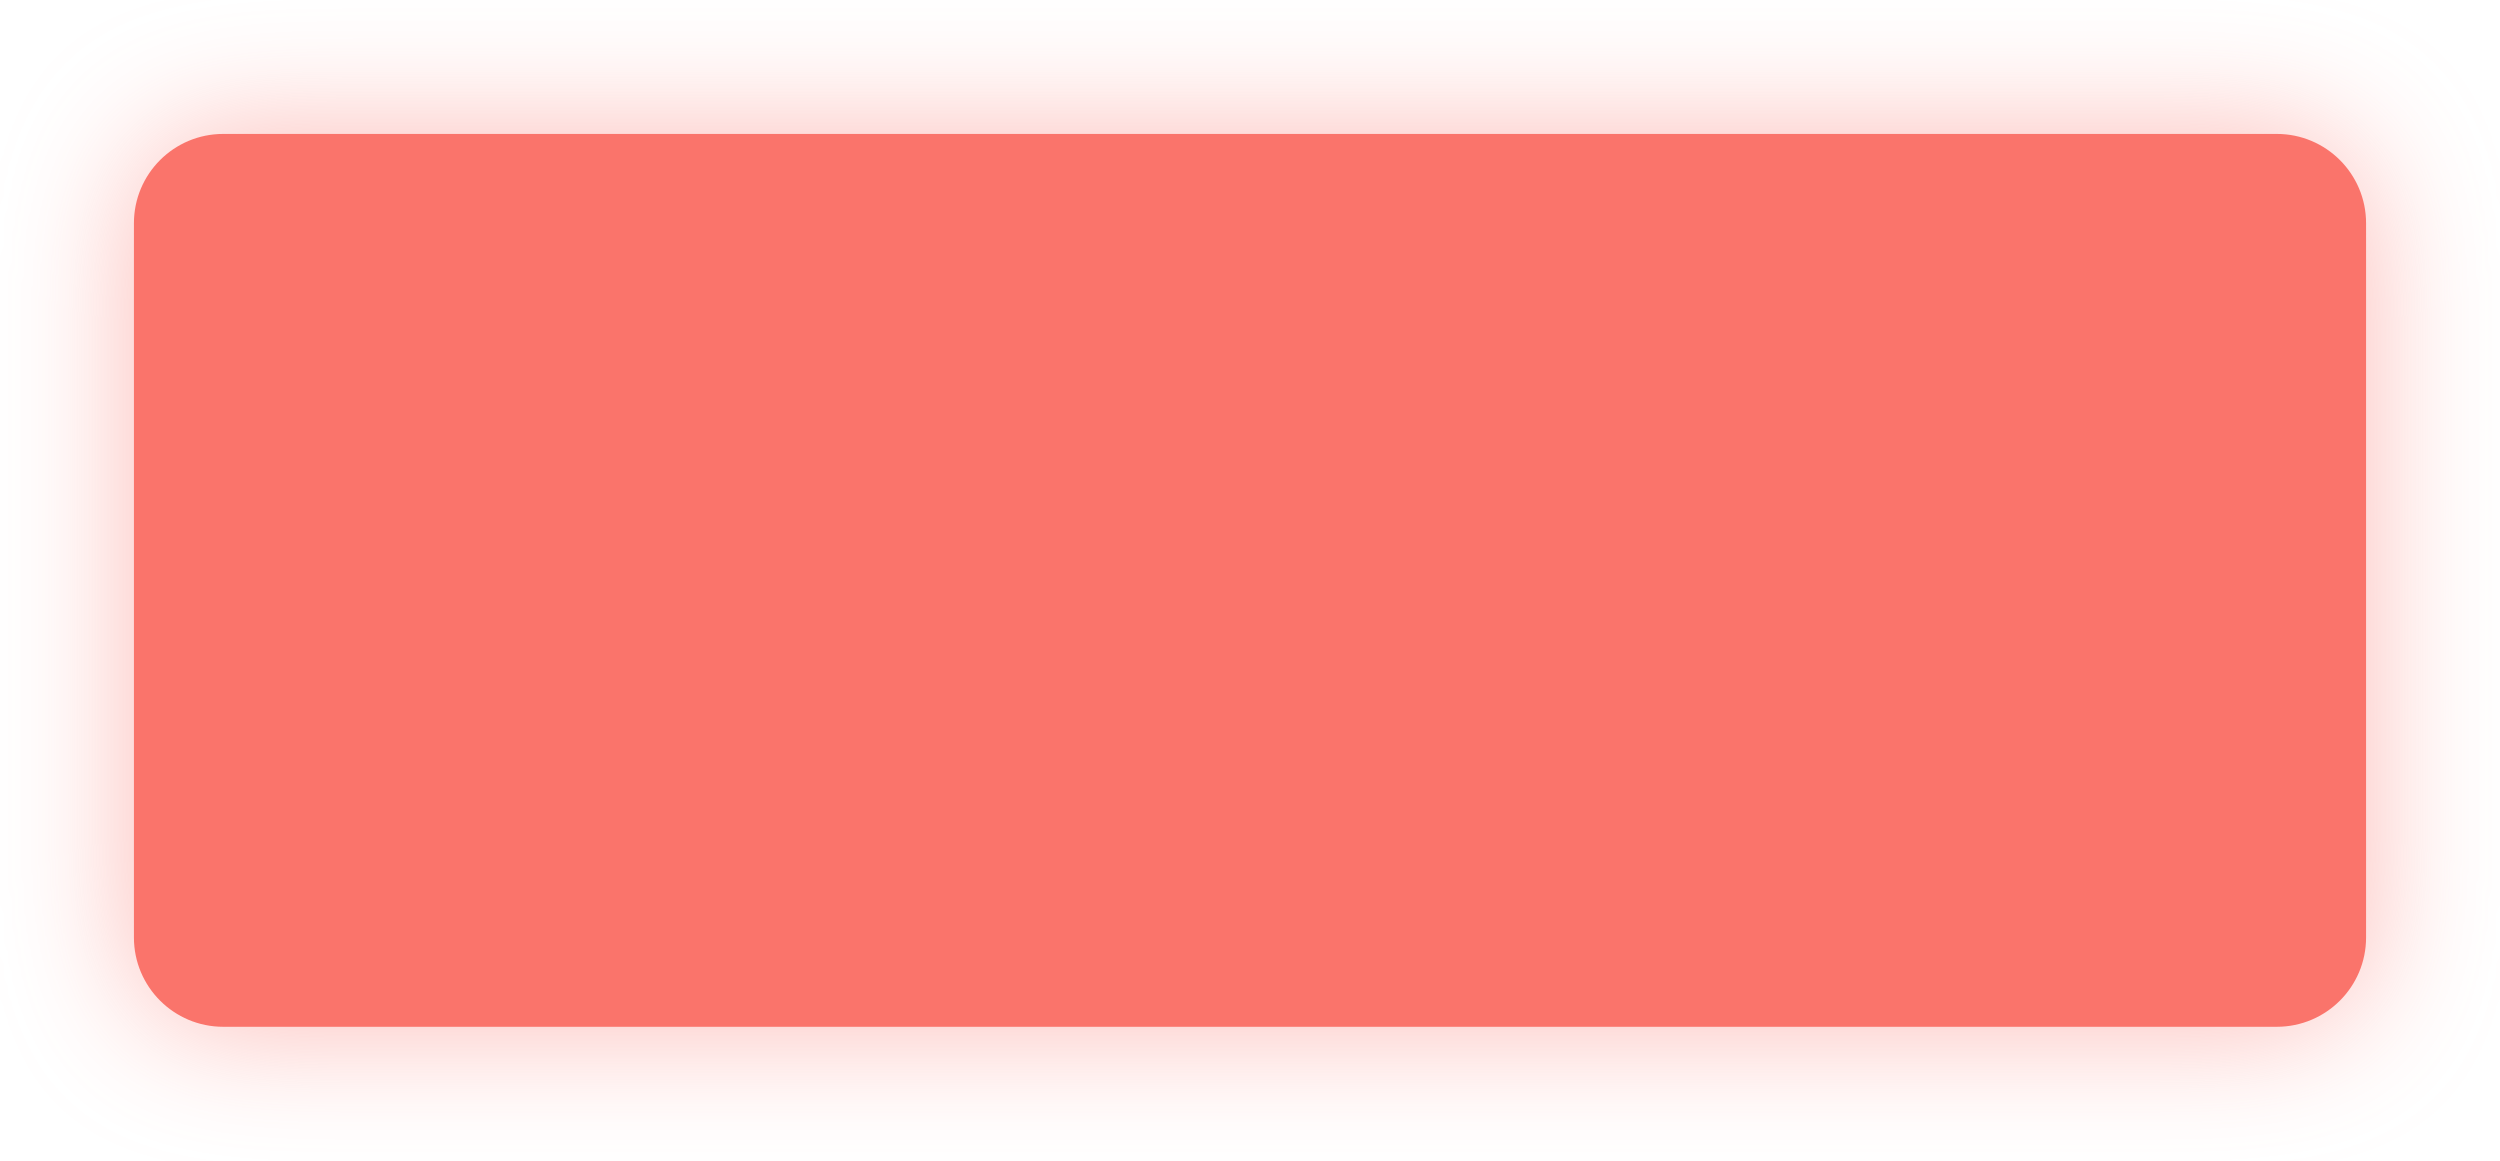
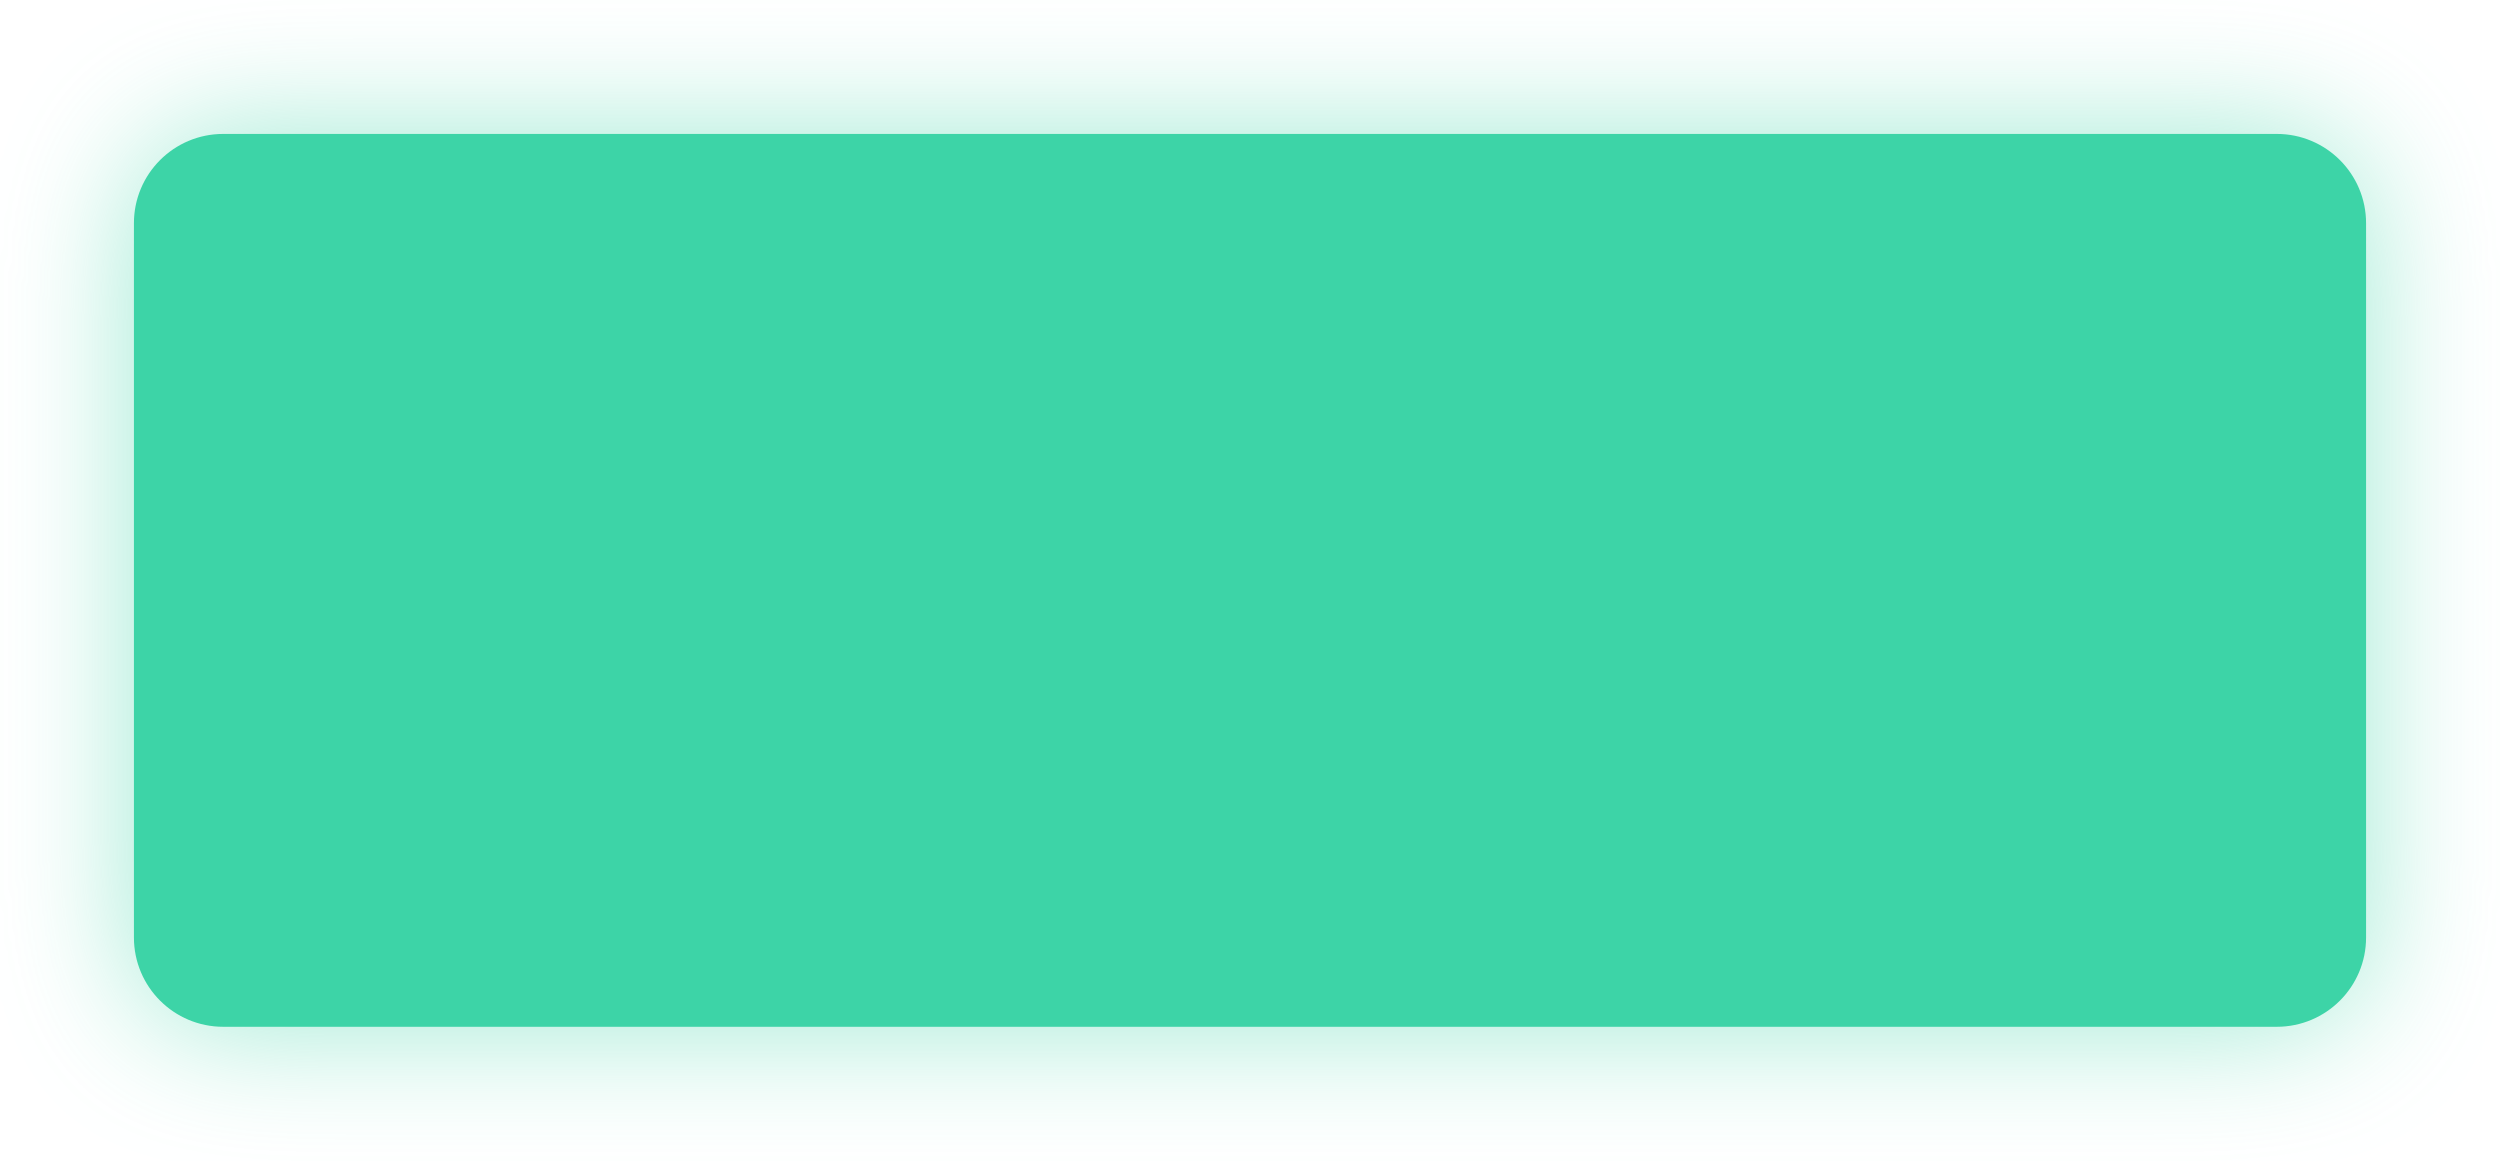
<svg xmlns="http://www.w3.org/2000/svg" xmlns:xlink="http://www.w3.org/1999/xlink" version="1.1" width="112px" height="52px">
  <defs>
-     <filter x="147px" y="642px" width="112px" height="52px" filterUnits="userSpaceOnUse" id="filter118">
+     <filter x="37px" y="642px" width="112px" height="52px" filterUnits="userSpaceOnUse" id="filter180">
      <feOffset dx="0" dy="0" in="SourceAlpha" result="shadowOffsetInner" />
      <feGaussianBlur stdDeviation="3" in="shadowOffsetInner" result="shadowGaussian" />
      <feComposite in2="shadowGaussian" operator="atop" in="SourceAlpha" result="shadowComposite" />
-       <feColorMatrix type="matrix" values="0 0 0 0 0.98  0 0 0 0 0.455  0 0 0 0 0.42  0 0 0 0.498 0  " in="shadowComposite" />
+       <feColorMatrix type="matrix" values="0 0 0 0 0.239  0 0 0 0 0.831  0 0 0 0 0.655  0 0 0 0.498 0  " in="shadowComposite" />
    </filter>
-     <g id="widget119">
-       <path d="M 153 652  A 4 4 0 0 1 157 648 L 249 648  A 4 4 0 0 1 253 652 L 253 684  A 4 4 0 0 1 249 688 L 157 688  A 4 4 0 0 1 153 684 L 153 652  Z " fill-rule="nonzero" fill="#fa746b" stroke="none" />
+     <g id="widget181">
+       <path d="M 43 652  A 4 4 0 0 1 47 648 L 139 648  A 4 4 0 0 1 143 652 L 143 684  A 4 4 0 0 1 139 688 L 47 688  A 4 4 0 0 1 43 684 L 43 652  Z " fill-rule="nonzero" fill="#3dd4a7" stroke="none" />
    </g>
  </defs>
-   <g transform="matrix(1 0 0 1 -147 -642 )">
-     <use xlink:href="#widget119" filter="url(#filter118)" />
-     <use xlink:href="#widget119" />
+   <g transform="matrix(1 0 0 1 -37 -642 )">
+     <use xlink:href="#widget181" filter="url(#filter180)" />
+     <use xlink:href="#widget181" />
  </g>
</svg>
